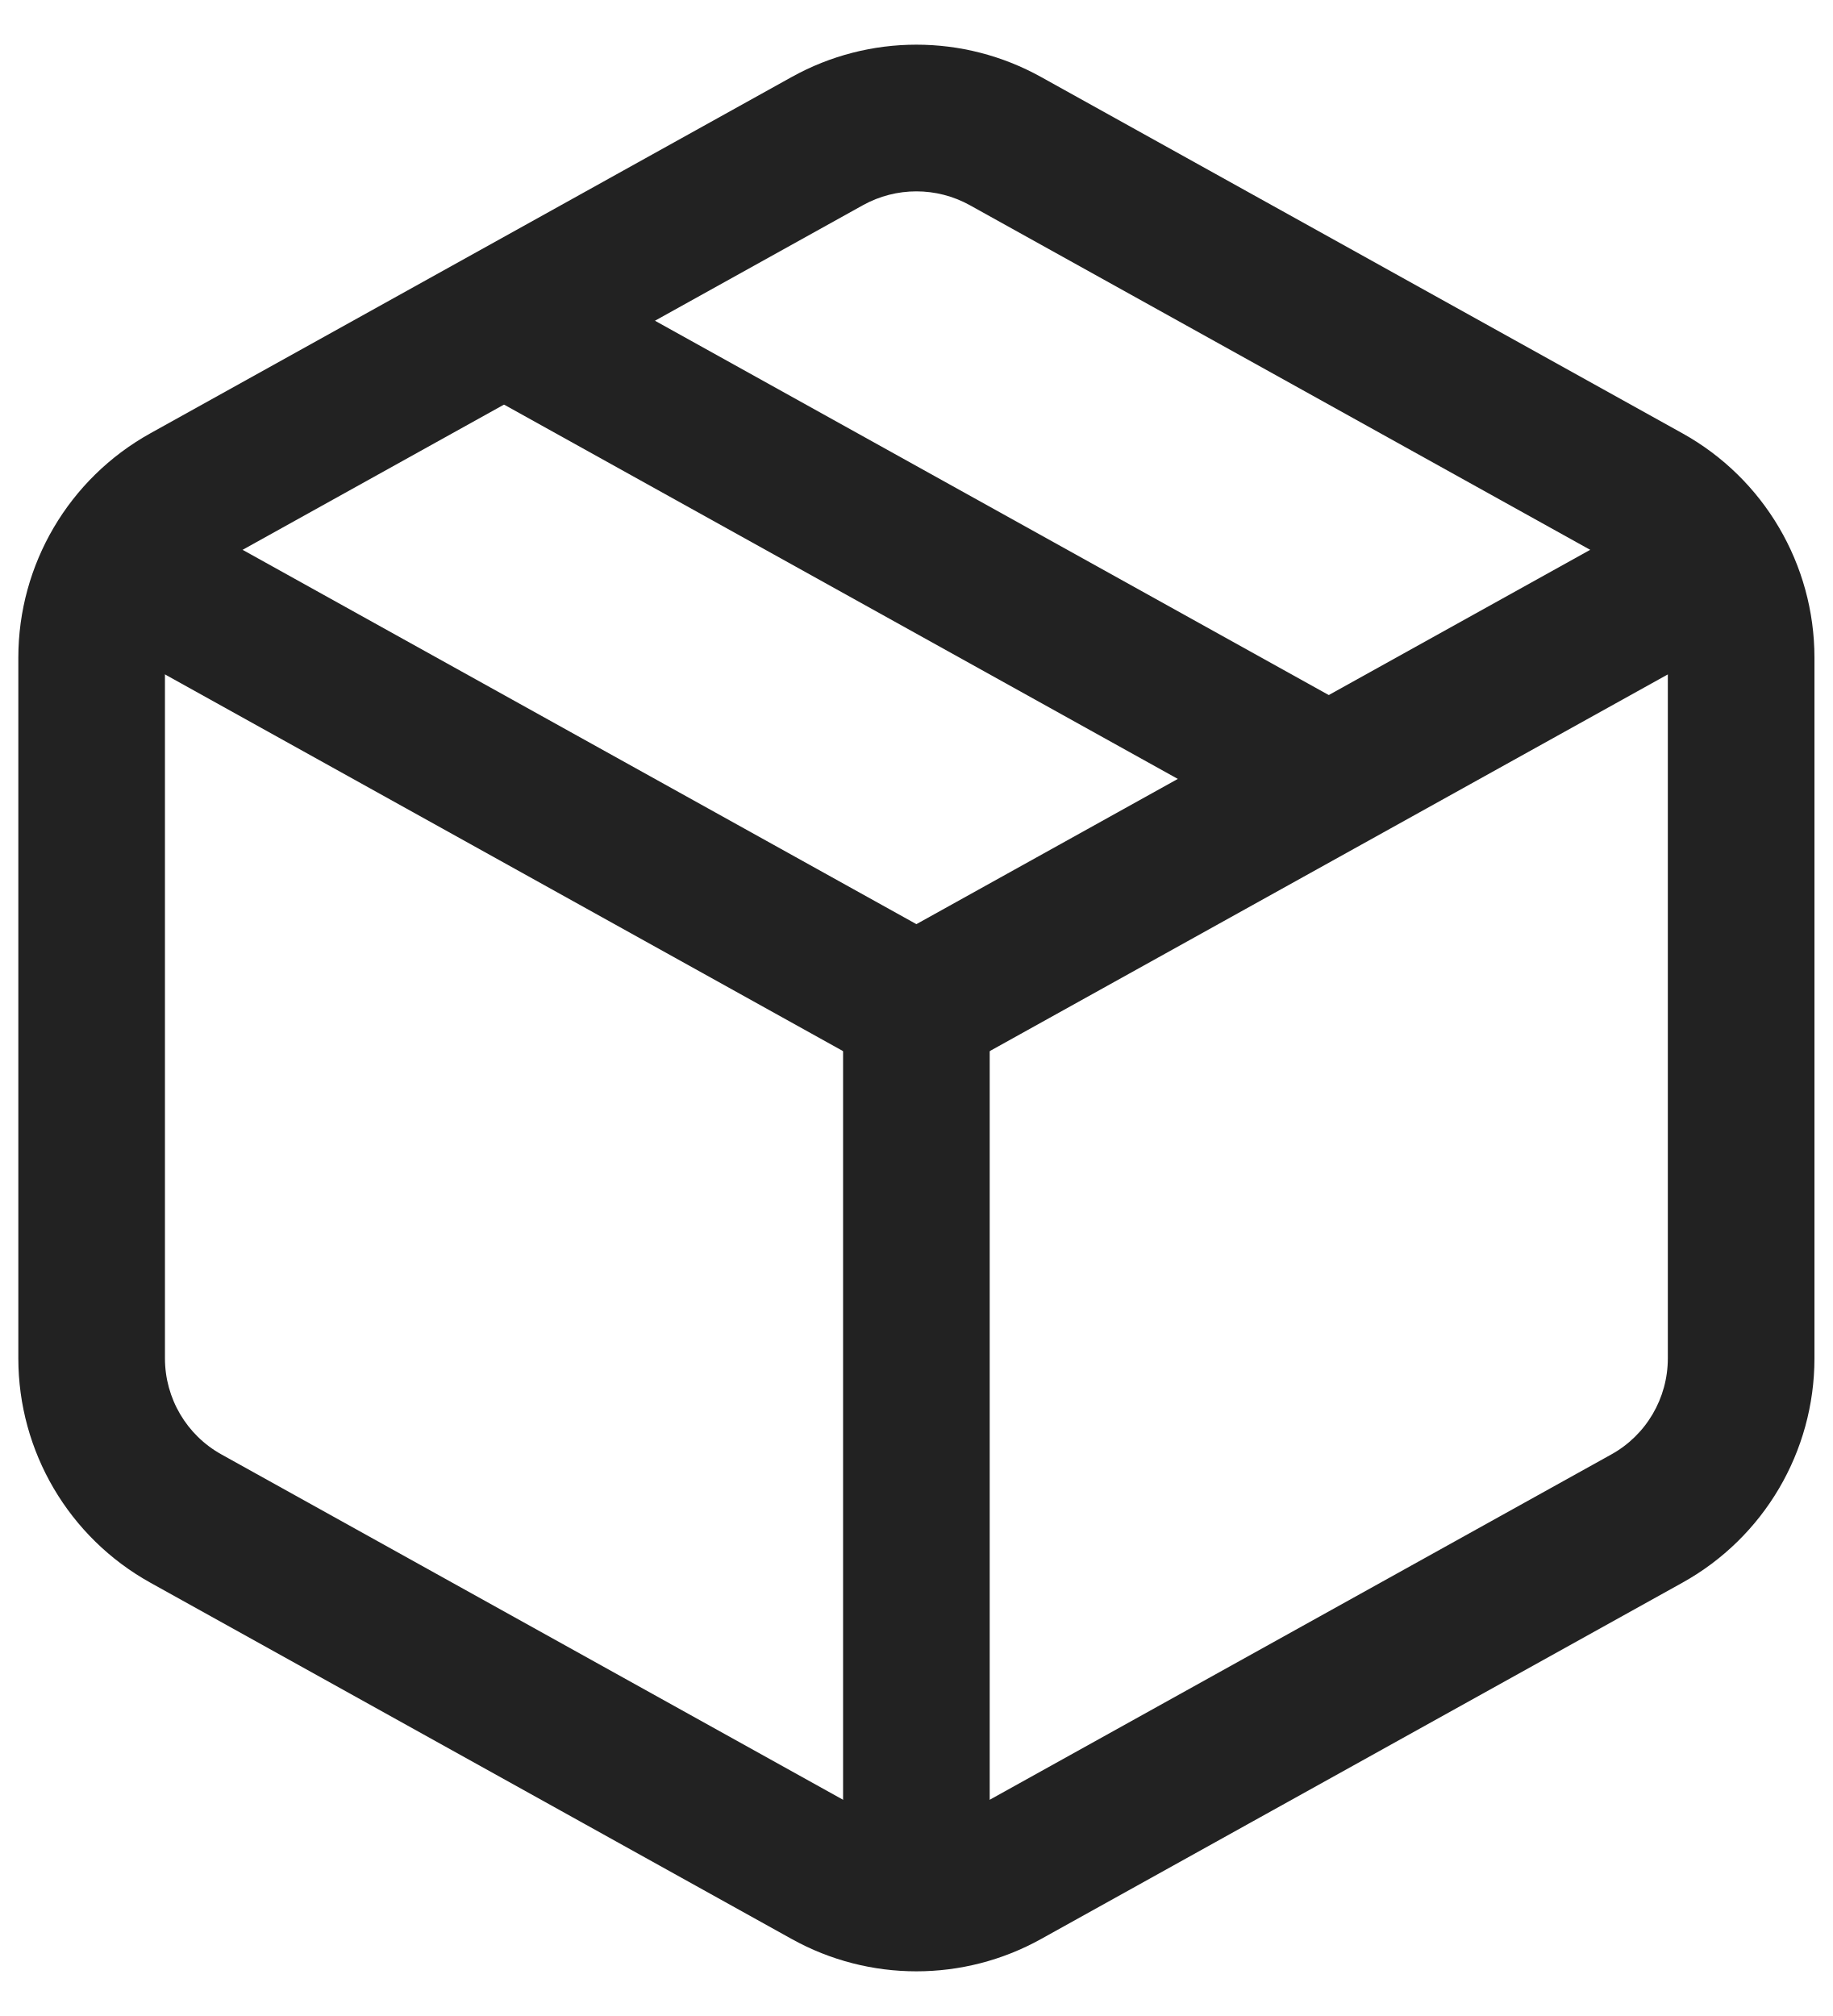
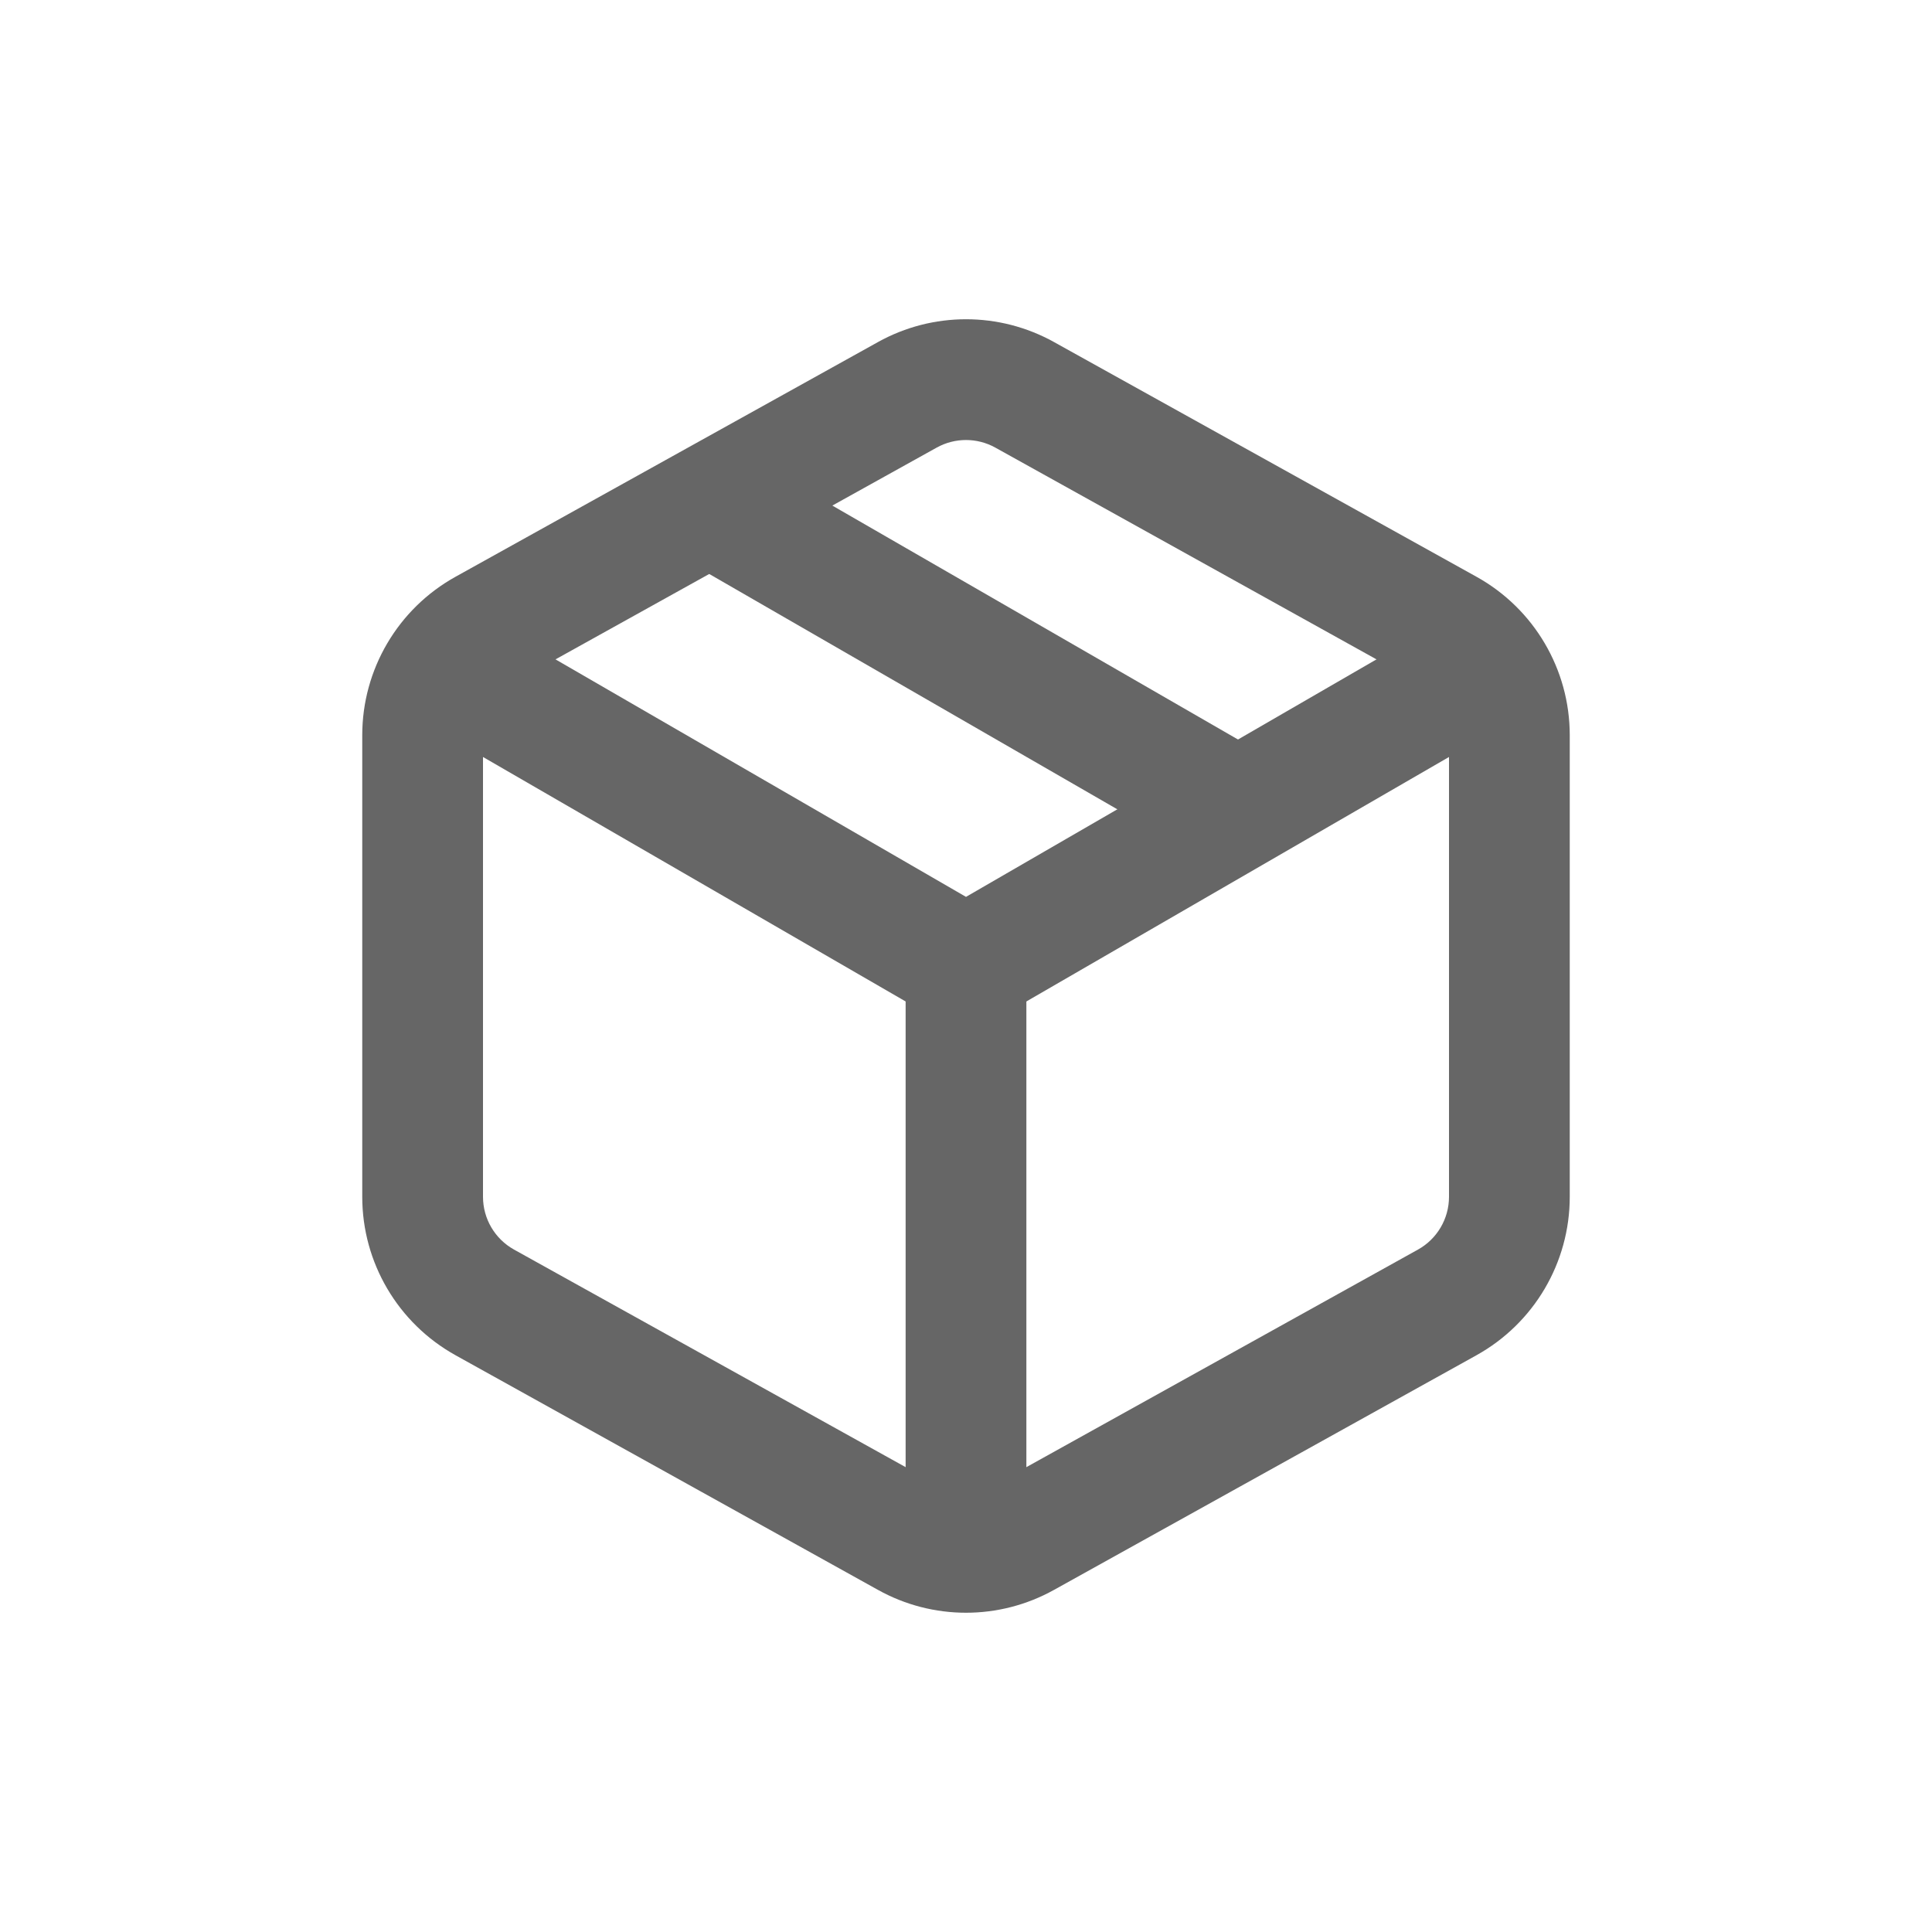
- <svg xmlns="http://www.w3.org/2000/svg" width="20" height="22" viewBox="0 0 20 22" fill="none">
-   <path fill-rule="evenodd" clip-rule="evenodd" d="M5.889 2.801L14.889 7.801L14.111 9.199L5.111 4.199L5.889 2.801Z" fill="#222222" />
-   <path fill-rule="evenodd" clip-rule="evenodd" d="M9.611 11.699L0.611 6.699L1.389 5.301L10 10.085L18.611 5.301L19.389 6.699L10.389 11.699C10.147 11.834 9.853 11.834 9.611 11.699Z" fill="#222222" />
-   <path fill-rule="evenodd" clip-rule="evenodd" d="M10.8 11V20H9.2V11H10.8Z" fill="#222222" />
-   <path fill-rule="evenodd" clip-rule="evenodd" d="M8.64 0.84C9.486 0.37 10.514 0.37 11.36 0.84L18.36 4.729C19.249 5.223 19.8 6.16 19.8 7.177V14.823C19.8 15.84 19.249 16.777 18.36 17.271L11.36 21.16C10.514 21.63 9.486 21.63 8.64 21.16L1.64 17.271C0.751 16.777 0.2 15.84 0.2 14.823V7.177C0.2 6.16 0.751 5.223 1.64 4.729L8.64 0.84ZM10.583 2.239C10.22 2.038 9.78 2.038 9.417 2.239L2.417 6.128C2.036 6.339 1.8 6.741 1.8 7.177V14.823C1.8 15.259 2.036 15.661 2.417 15.872L9.417 19.761C9.78 19.962 10.22 19.962 10.583 19.761L17.583 15.872C17.964 15.661 18.2 15.259 18.2 14.823V7.177C18.2 6.741 17.964 6.339 17.583 6.128L10.583 2.239Z" fill="#222222" />
+ <svg xmlns="http://www.w3.org/2000/svg" width="32" height="32" viewBox="0 0 32 32" fill="none">
+   <path fill-rule="evenodd" clip-rule="evenodd" d="M12 7.344L21 12.534L20 14.266L11 9.076L12 7.344Z" fill="#666666" />
+   <path fill-rule="evenodd" clip-rule="evenodd" d="M15.499 16.876L6.769 11.826L7.771 10.094L16 14.855L24.229 10.094L25.231 11.826L16.501 16.876C16.191 17.055 15.809 17.055 15.499 16.876Z" fill="#666666" />
+   <path fill-rule="evenodd" clip-rule="evenodd" d="M17 16V25H15V16H17Z" fill="#666666" />
+   <path fill-rule="evenodd" clip-rule="evenodd" d="M14.543 5.665C15.449 5.162 16.551 5.162 17.457 5.665L24.457 9.554C25.409 10.083 26 11.087 26 12.177V19.823C26 20.913 25.409 21.916 24.457 22.446L17.457 26.334C16.551 26.838 15.449 26.838 14.543 26.334L7.543 22.446C6.591 21.916 6 20.913 6 19.823V12.177C6 11.087 6.591 10.083 7.543 9.554L14.543 5.665ZM16.486 7.414C16.184 7.246 15.816 7.246 15.514 7.414L8.514 11.303C8.197 11.479 8 11.814 8 12.177V19.823C8 20.186 8.197 20.521 8.514 20.697L15.514 24.586C15.816 24.754 16.184 24.754 16.486 24.586L23.486 20.697C23.803 20.521 24 20.186 24 19.823V12.177C24 11.814 23.803 11.479 23.486 11.303L16.486 7.414Z" fill="#666666" />
</svg>
